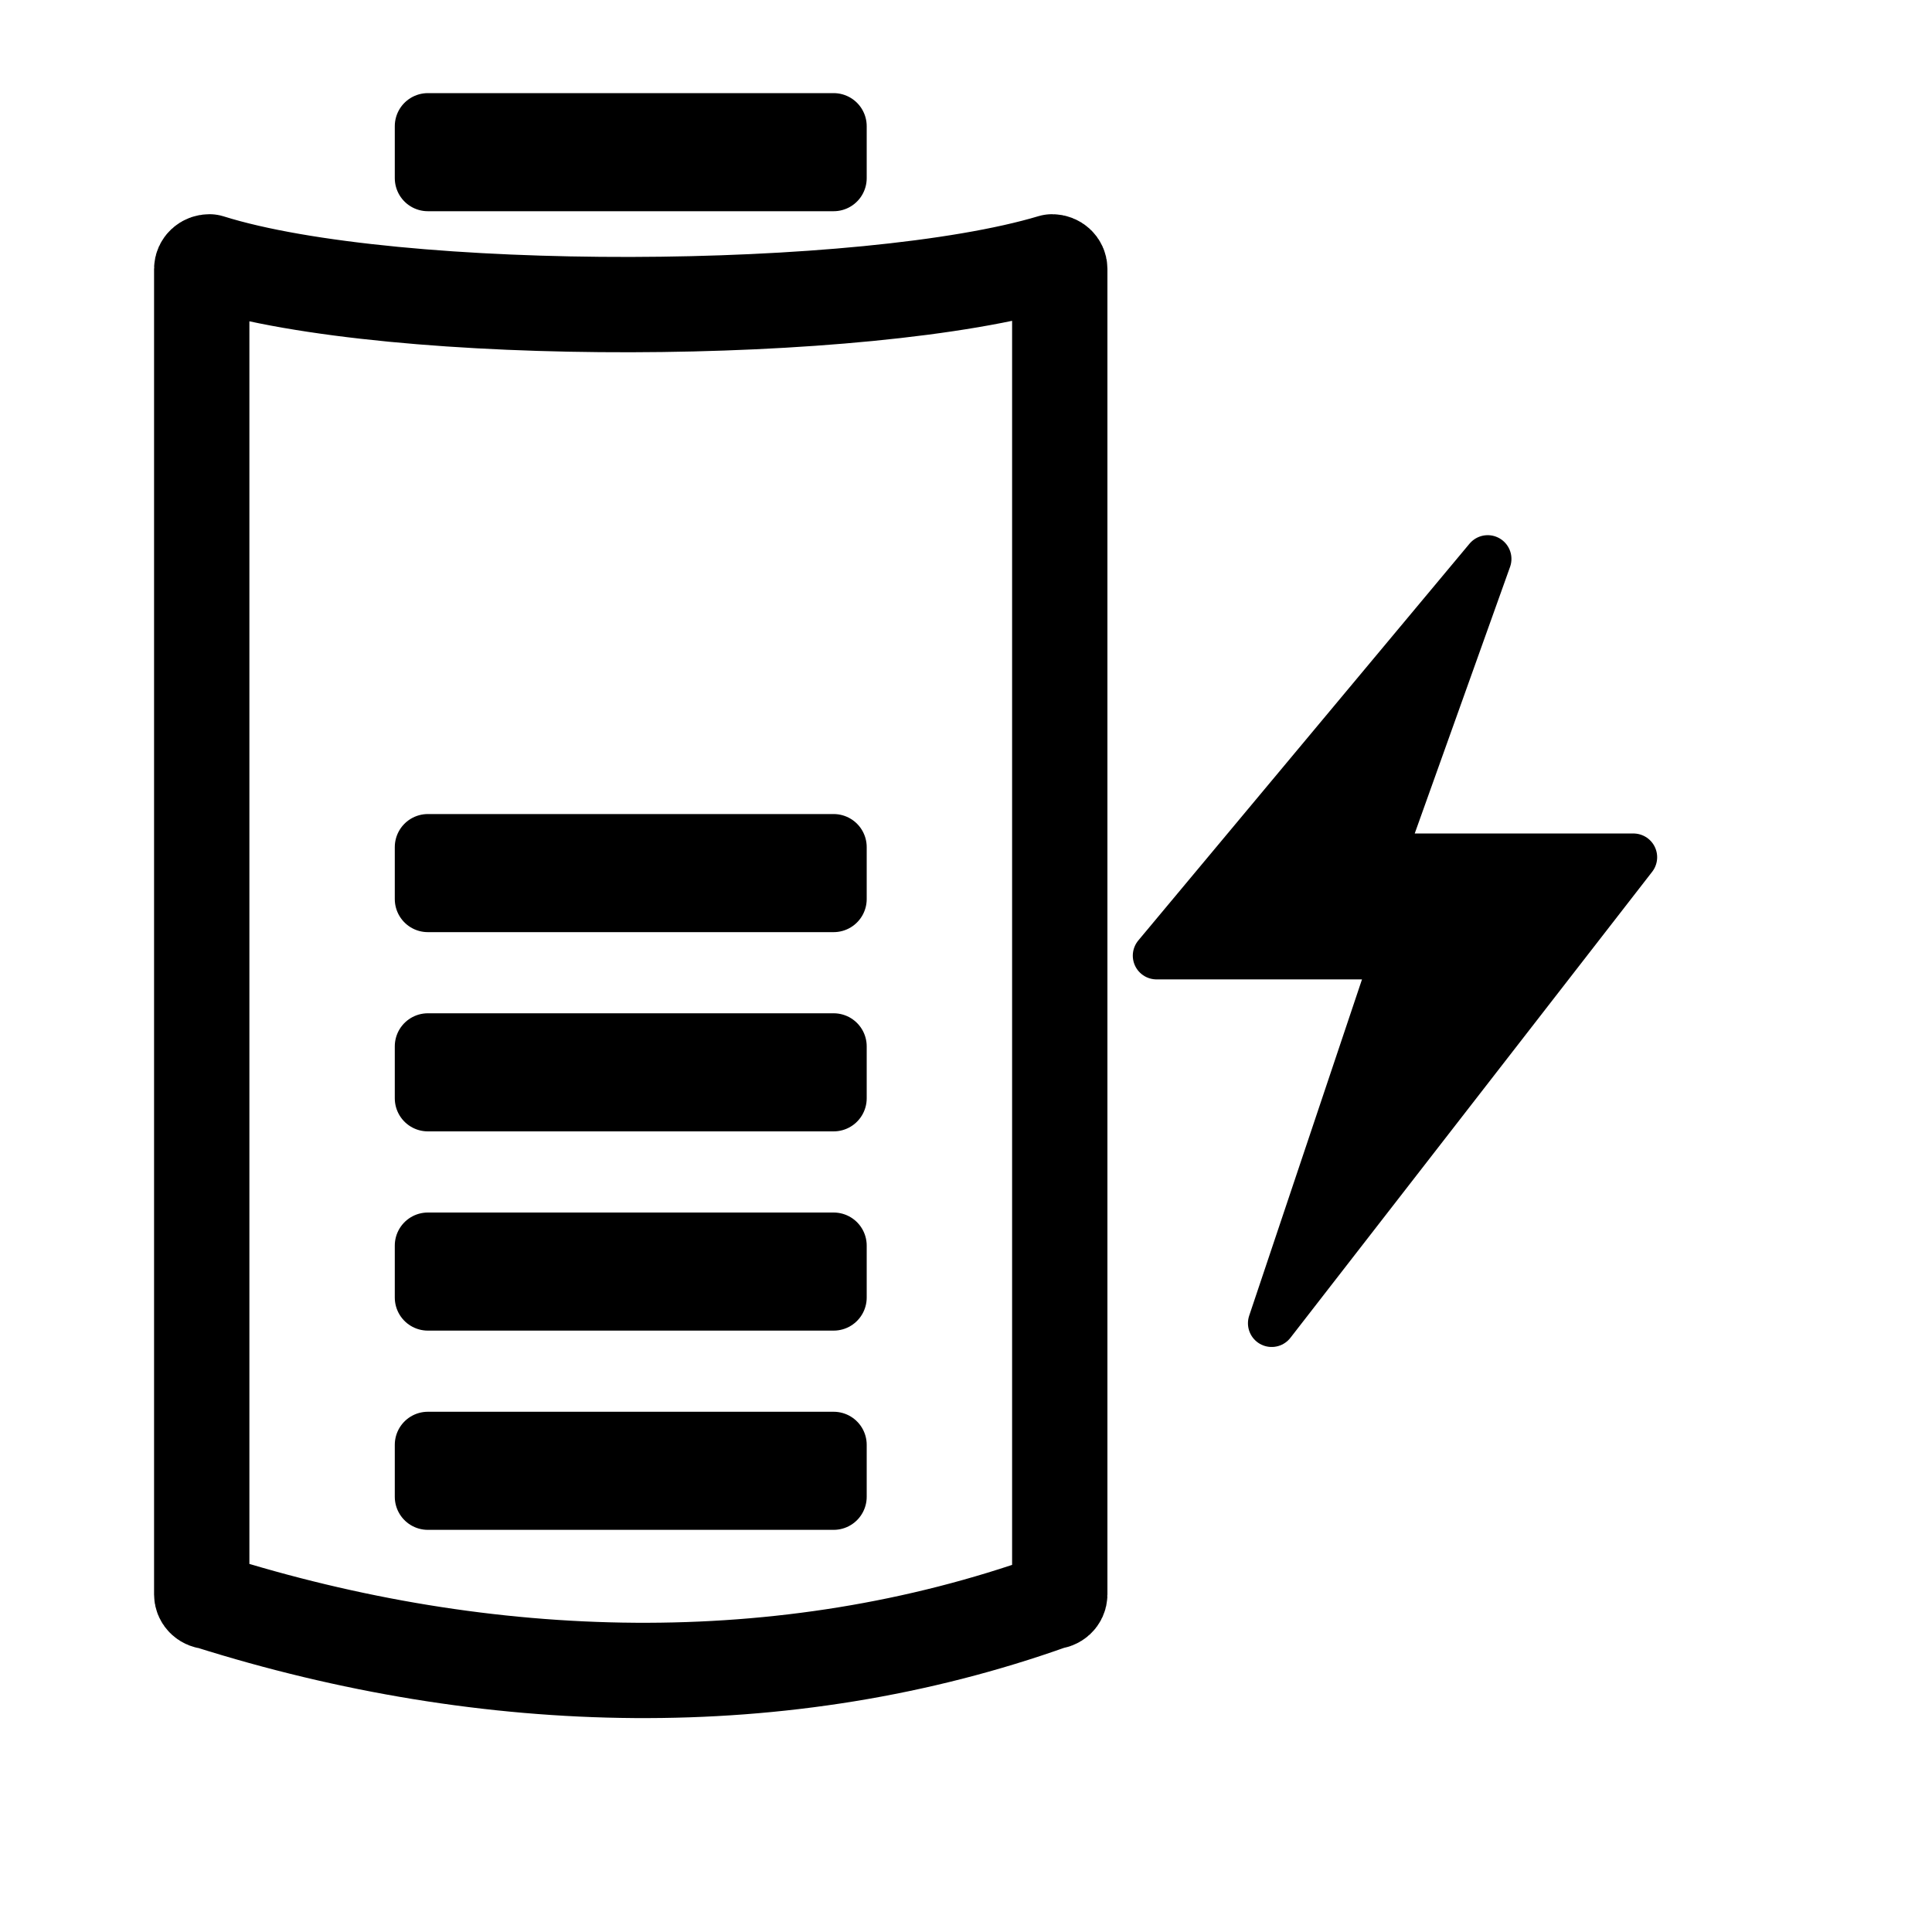
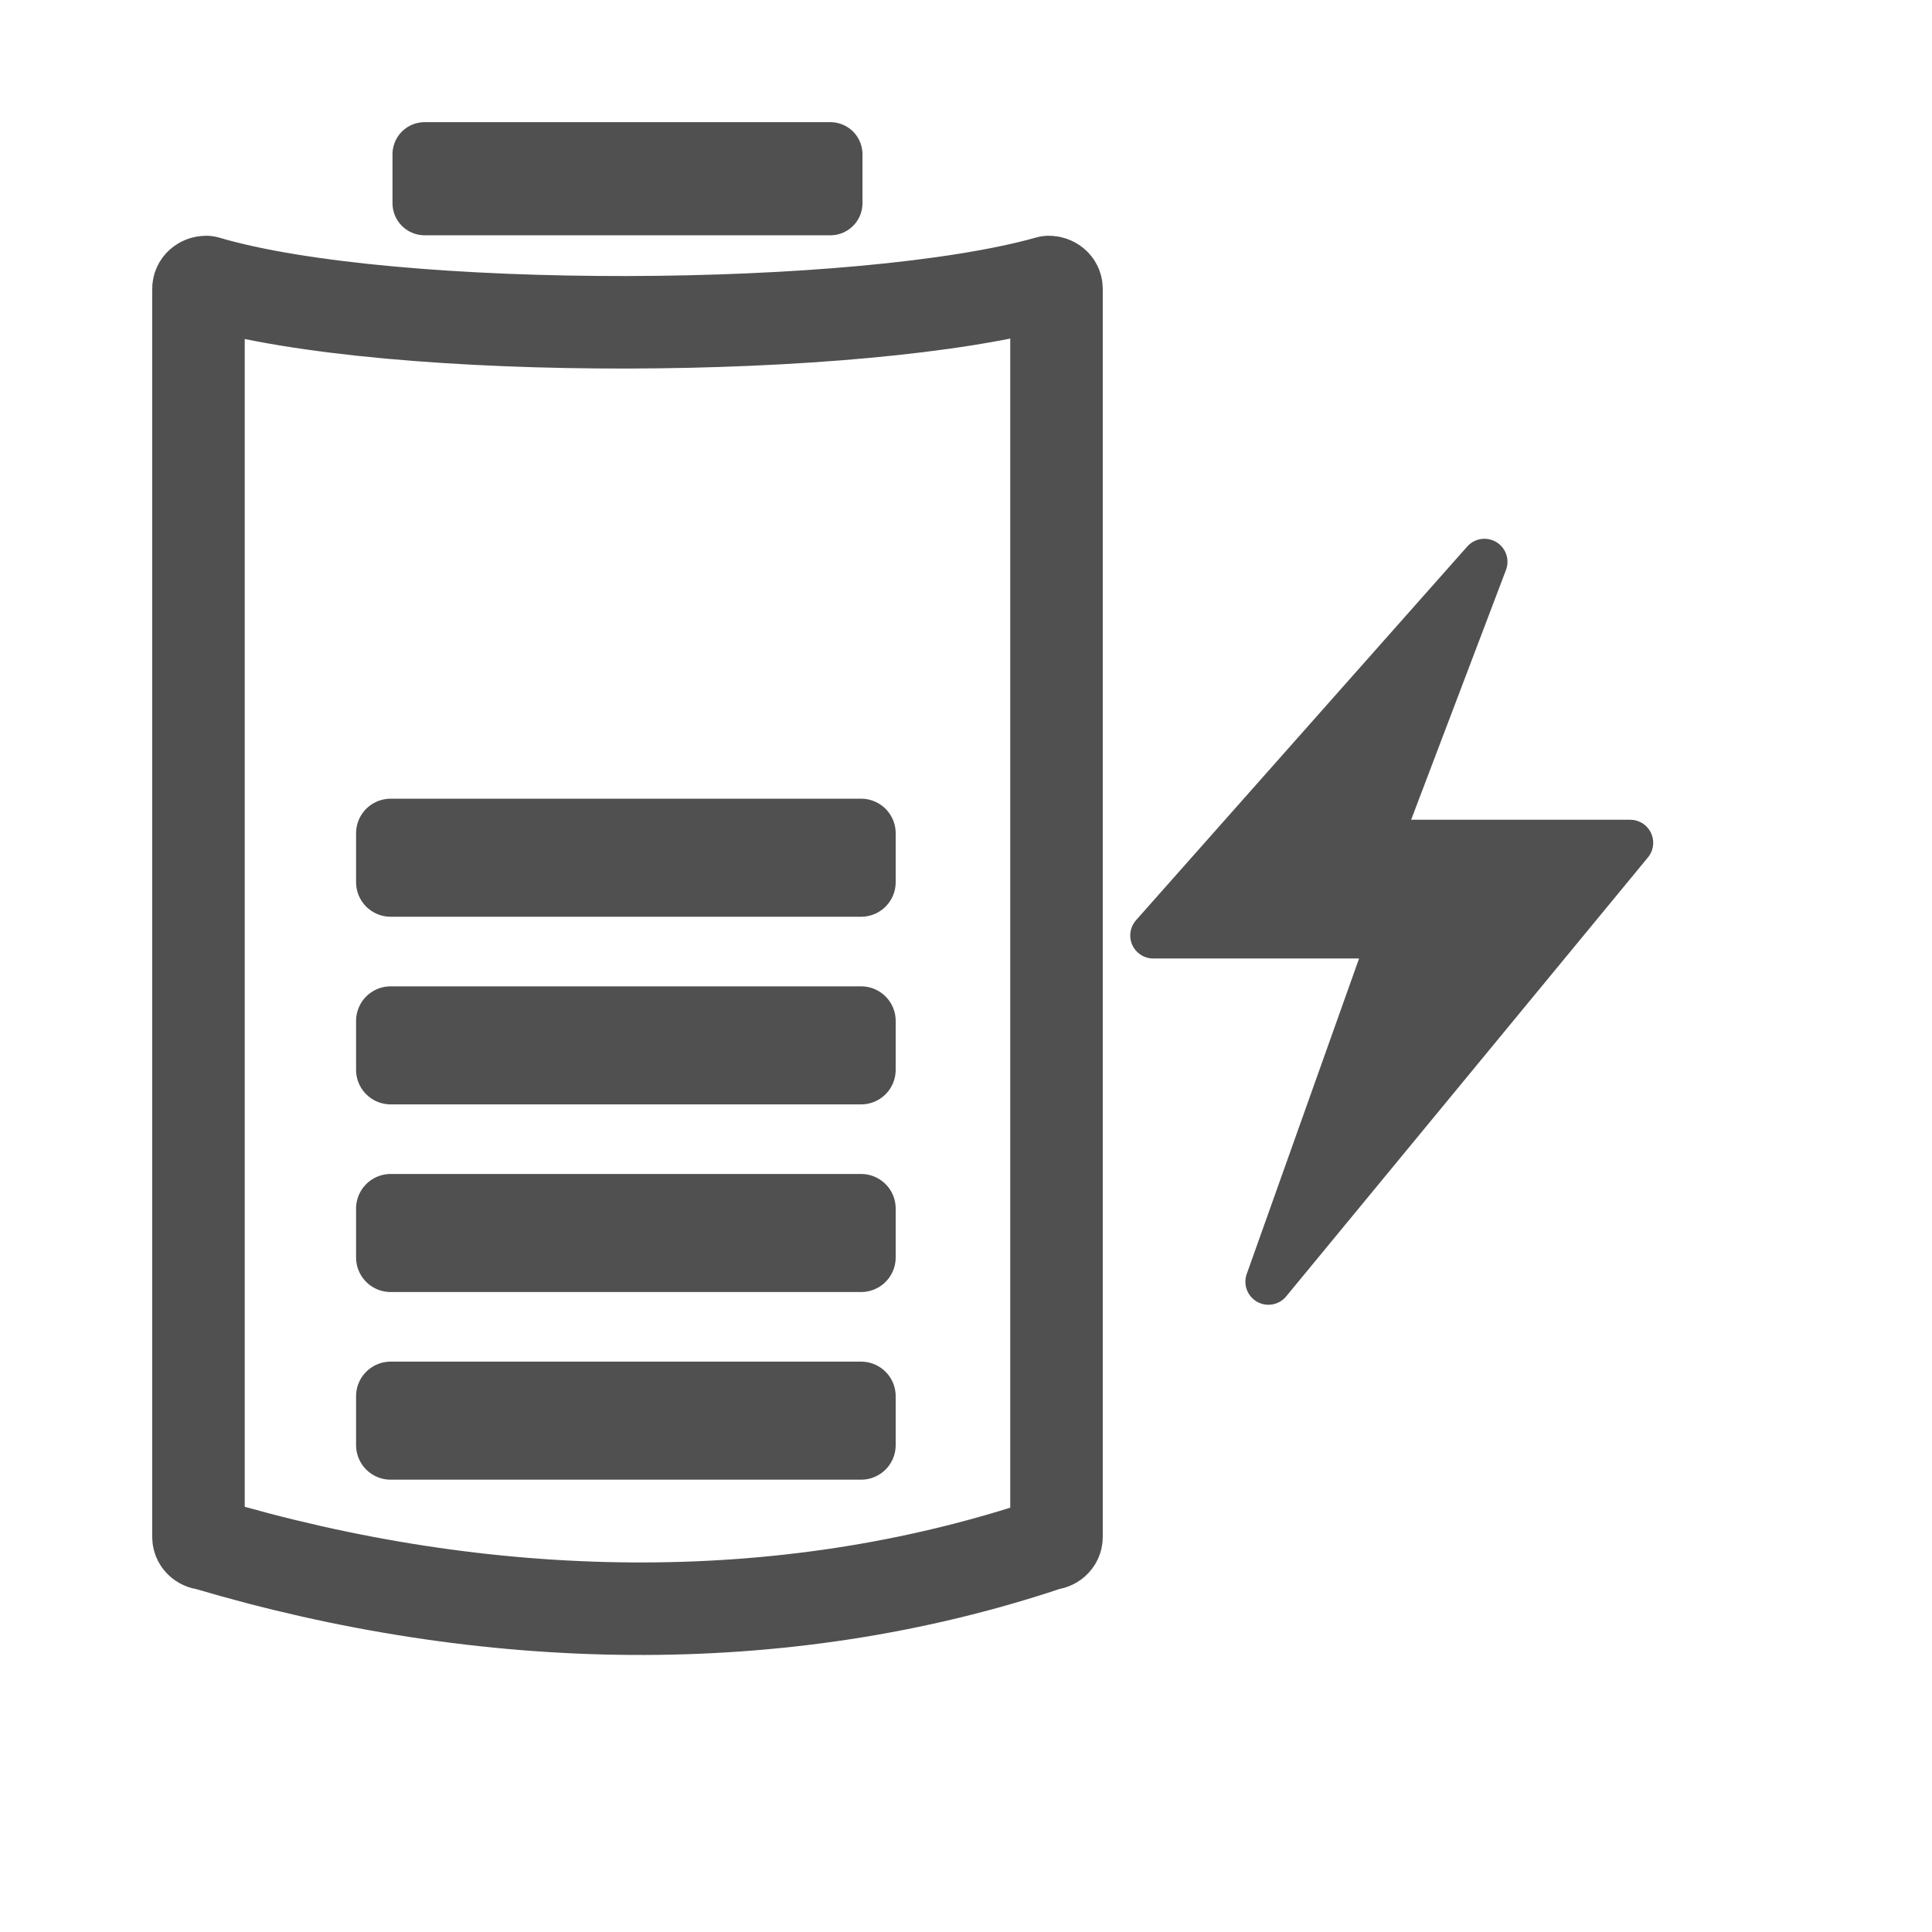
<svg xmlns="http://www.w3.org/2000/svg" xmlns:xlink="http://www.w3.org/1999/xlink" width="32pt" height="32pt" id="svg2" version="1.0">
  <defs id="defs4">
    <linearGradient id="linearGradient2180">
      <stop style="stop-color:#00fe00;stop-opacity:1;" offset="0" id="stop2182" />
      <stop style="stop-color:#00fe00;stop-opacity:0;" offset="1" id="stop2184" />
    </linearGradient>
    <linearGradient xlink:href="#linearGradient2180" id="linearGradient2186" x1="8.99" y1="20.855" x2="30.044" y2="20.855" gradientUnits="userSpaceOnUse" />
  </defs>
  <g id="layer1">
-     <g id="g1403">
-       <path id="rect1307" d="M 4.626,5.783 C 8.726,7.07 19.133,7.013 23.233,5.783 C 23.328,5.783 23.404,5.853 23.404,5.94 L 23.404,35.211 C 23.404,35.299 23.328,35.369 23.233,35.369 C 17.315,37.484 10.772,37.309 4.626,35.369 C 4.531,35.369 4.455,35.299 4.455,35.211 L 4.455,5.94 C 4.455,5.853 4.531,5.783 4.626,5.783 z " style="fill:none;fill-opacity:1;fill-rule:evenodd;stroke:#000000;stroke-width:2.105;stroke-linecap:butt;stroke-linejoin:round;stroke-miterlimit:4.6;stroke-opacity:1" />
-       <rect y="2.787" x="9.449" height="1.147" width="8.961" id="rect2184" style="fill:#000000;fill-opacity:1;stroke:#000000;stroke-width:1.461;stroke-linejoin:round;stroke-miterlimit:4;stroke-dasharray:none;stroke-opacity:1" />
-       <rect y="23.108" x="9.449" height="1.147" width="8.961" id="rect1313" style="fill:#000000;fill-opacity:1;stroke:#000000;stroke-width:1.461;stroke-linejoin:round;stroke-miterlimit:4;stroke-dasharray:none;stroke-opacity:1" />
-       <rect y="27.508" x="9.449" height="1.147" width="8.961" id="rect1315" style="fill:#000000;fill-opacity:1;stroke:#000000;stroke-width:1.461;stroke-linejoin:round;stroke-miterlimit:4;stroke-dasharray:none;stroke-opacity:1" />
-       <rect y="31.908" x="9.449" height="1.147" width="8.961" id="rect1317" style="fill:#000000;fill-opacity:1;stroke:#000000;stroke-width:1.461;stroke-linejoin:round;stroke-miterlimit:4;stroke-dasharray:none;stroke-opacity:1" />
-       <rect y="18.708" x="9.449" height="1.147" width="8.961" id="rect1319" style="fill:#000000;fill-opacity:1;stroke:#000000;stroke-width:1.461;stroke-linejoin:round;stroke-miterlimit:4;stroke-dasharray:none;stroke-opacity:1" />
-       <path style="color:#000000;fill:#000000;fill-opacity:1;fill-rule:nonzero;stroke:#000000;stroke-width:1.048;stroke-linecap:butt;stroke-linejoin:round;marker:none;marker-start:none;marker-mid:none;marker-end:none;stroke-miterlimit:10;stroke-dasharray:none;stroke-dashoffset:0;stroke-opacity:1;visibility:visible;display:block;overflow:visible" d="M 32.855,12.343 L 25.541,21.105 L 30.807,21.105 L 28.084,29.223 L 36.073,18.931 L 30.499,18.931 L 32.855,12.343 z " id="path3914" />
-     </g>
+     <path style="fill:none;fill-opacity:1;fill-rule:evenodd;stroke:#505050;stroke-width:2.043;stroke-linecap:butt;stroke-linejoin:round;stroke-miterlimit:4.6;stroke-opacity:1" d="M 4.554,6.228 C 8.654,7.441 19.061,7.387 23.161,6.228 C 23.256,6.228 23.332,6.294 23.332,6.376 L 23.332,33.946 C 23.332,34.028 23.256,34.094 23.161,34.094 C 17.243,36.086 10.7,35.922 4.554,34.094 C 4.46,34.094 4.383,34.028 4.383,33.946 L 4.383,6.376 C 4.383,6.294 4.46,6.228 4.554,6.228 z " id="rect1307" />
+     <rect style="fill:#000000;fill-opacity:1;stroke:#505050;stroke-width:1.418;stroke-linejoin:round;stroke-miterlimit:4;stroke-dasharray:none;stroke-opacity:1" id="rect2184" width="8.961" height="1.08" x="9.377" y="3.407" />
+     <rect style="fill:#000000;fill-opacity:1;stroke:#505050;stroke-width:1.527;stroke-linejoin:round;stroke-miterlimit:4;stroke-dasharray:none;stroke-opacity:1" id="rect1313" width="10.39" height="1.08" x="8.627" y="22.546" />
+     <rect style="fill:#000000;fill-opacity:1;stroke:#505050;stroke-width:1.527;stroke-linejoin:round;stroke-miterlimit:4;stroke-dasharray:none;stroke-opacity:1" id="rect1315" width="10.39" height="1.08" x="8.627" y="26.69" />
+     <rect style="fill:#000000;fill-opacity:1;stroke:#505050;stroke-width:1.527;stroke-linejoin:round;stroke-miterlimit:4;stroke-dasharray:none;stroke-opacity:1" id="rect1317" width="10.39" height="1.08" x="8.627" y="30.834" />
+     <rect style="fill:#000000;fill-opacity:1;stroke:#505050;stroke-width:1.527;stroke-linejoin:round;stroke-miterlimit:4;stroke-dasharray:none;stroke-opacity:1" id="rect1319" width="10.39" height="1.08" x="8.627" y="18.402" />
+     <path id="path3914" d="M 32.783,12.407 L 25.469,20.659 L 30.735,20.659 L 28.012,28.306 L 36.001,18.612 L 30.427,18.612 L 32.783,12.407 z " style="color:#000000;fill:#505050;fill-opacity:1;fill-rule:nonzero;stroke:#505050;stroke-width:1.017;stroke-linecap:butt;stroke-linejoin:round;marker:none;marker-start:none;marker-mid:none;marker-end:none;stroke-miterlimit:10;stroke-dasharray:none;stroke-dashoffset:0;stroke-opacity:1;visibility:visible;display:block;overflow:visible" />
  </g>
</svg>
